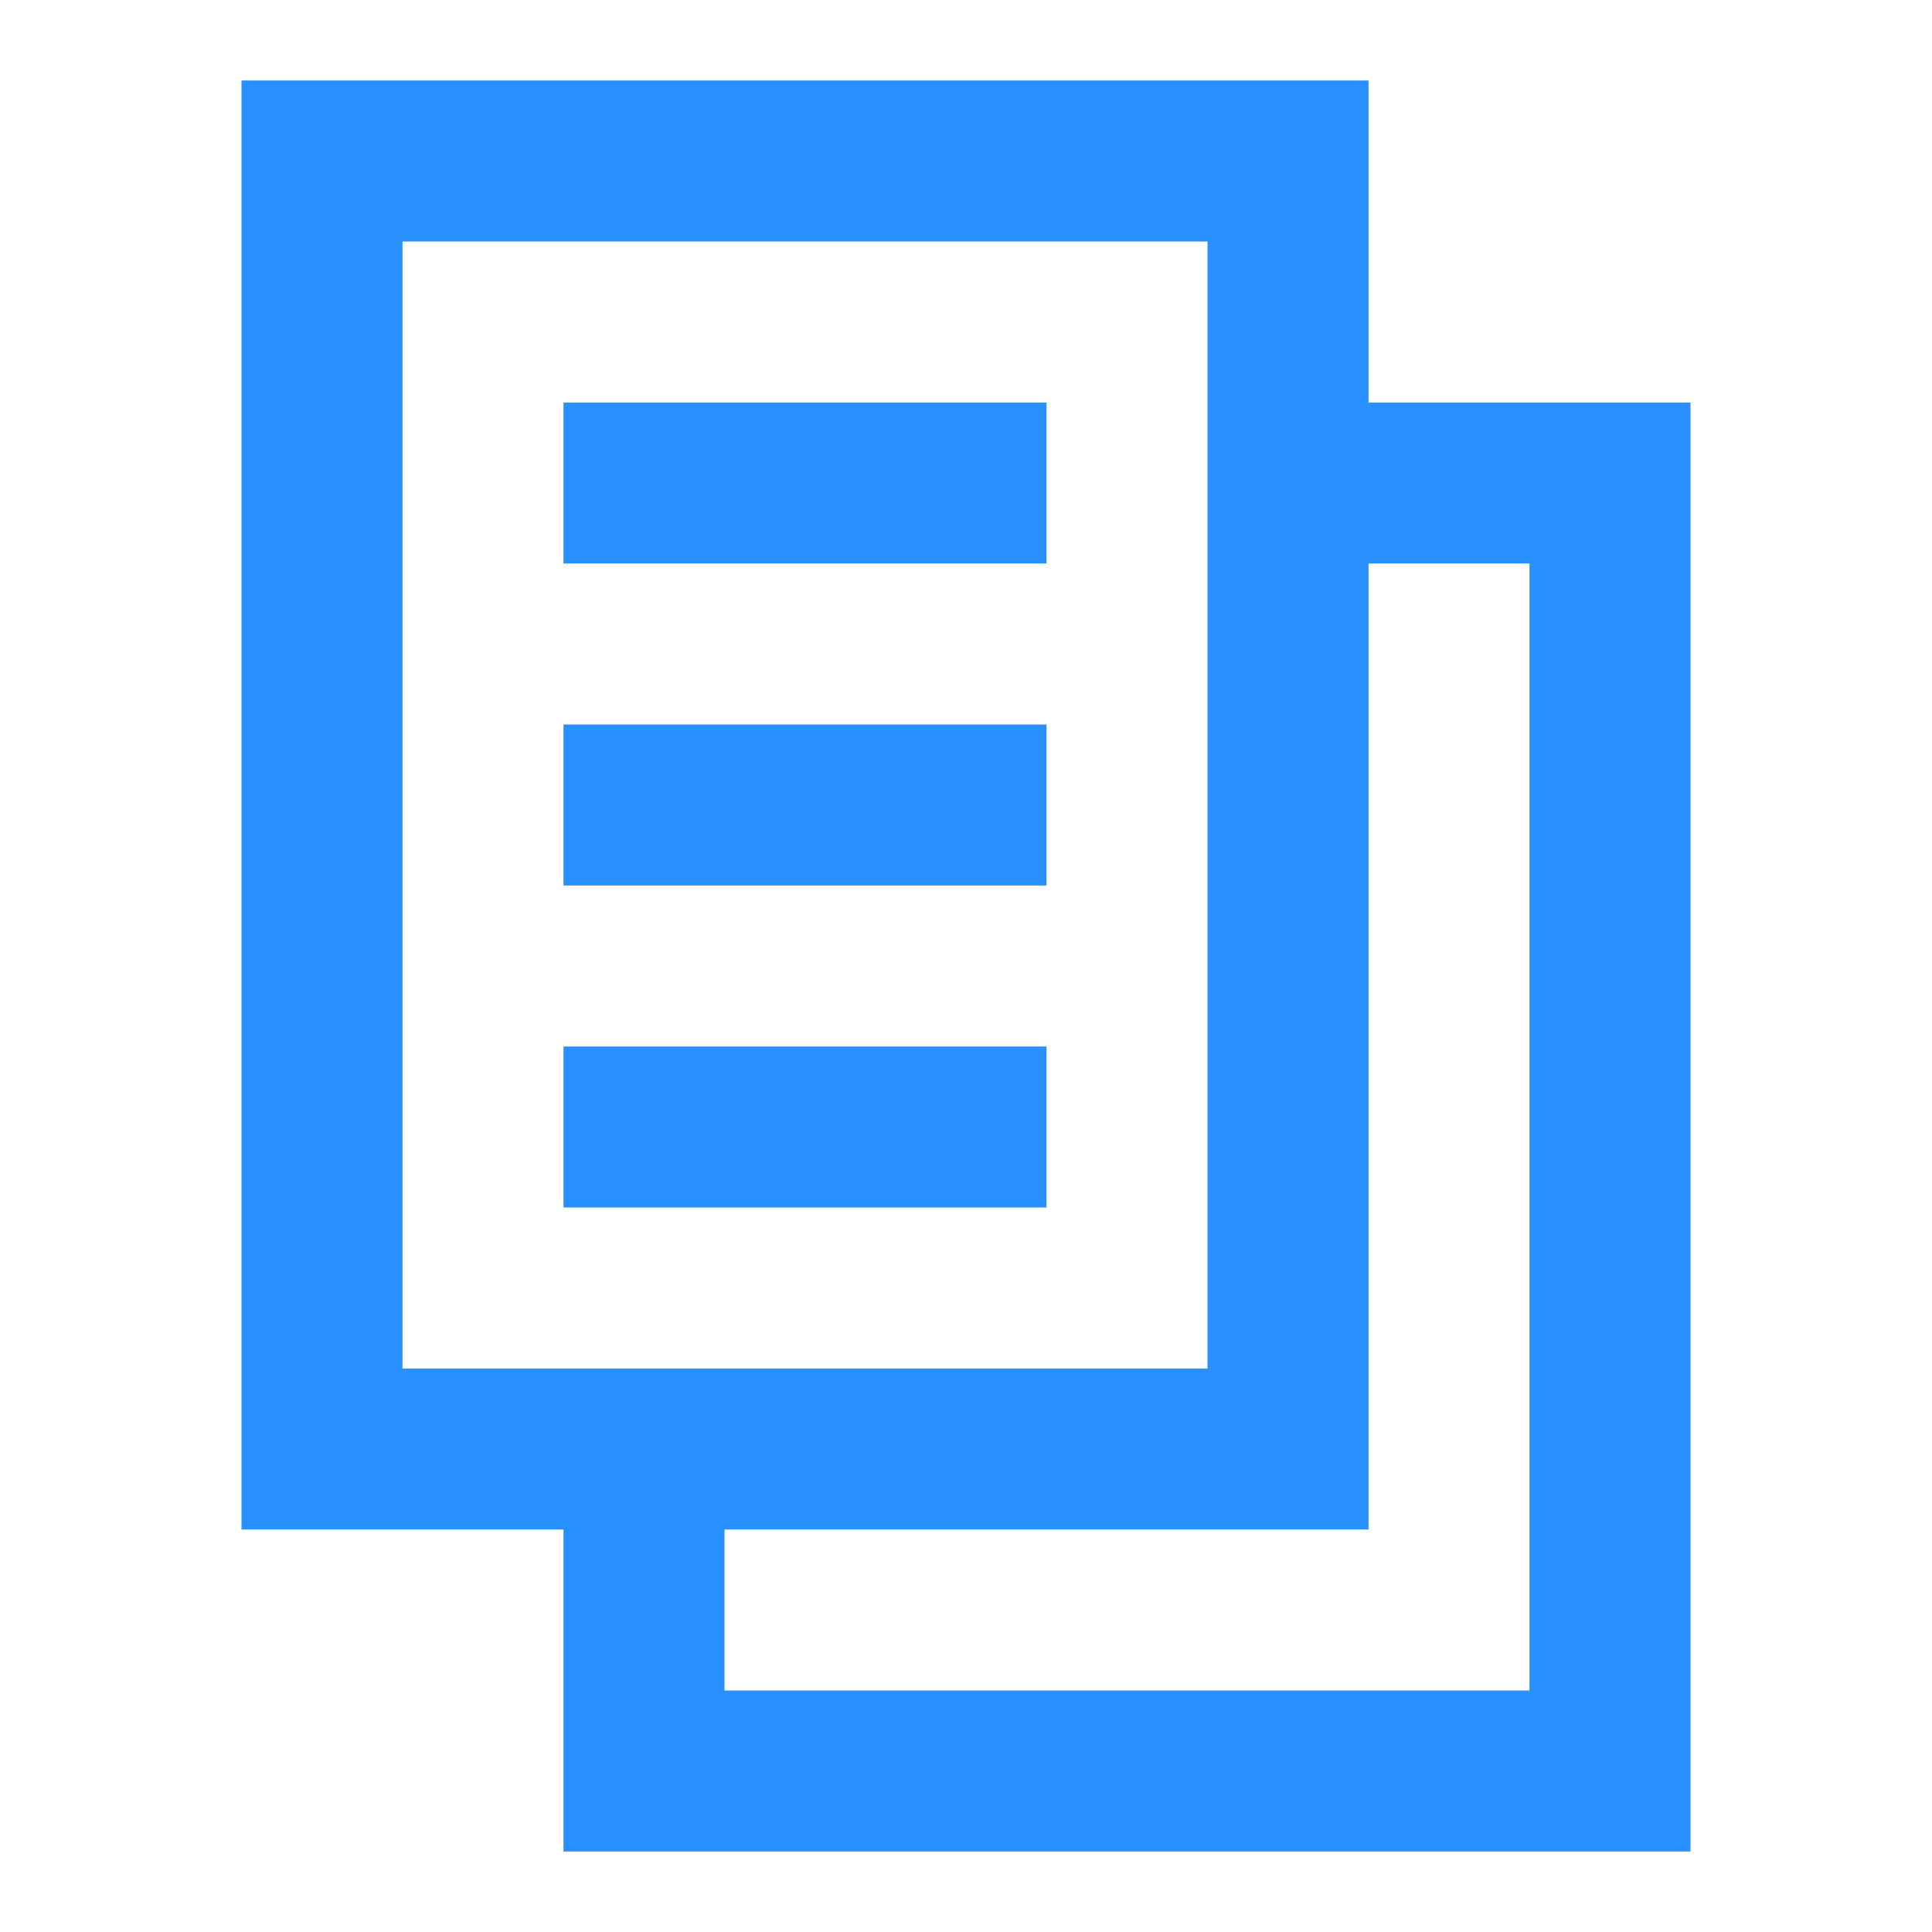
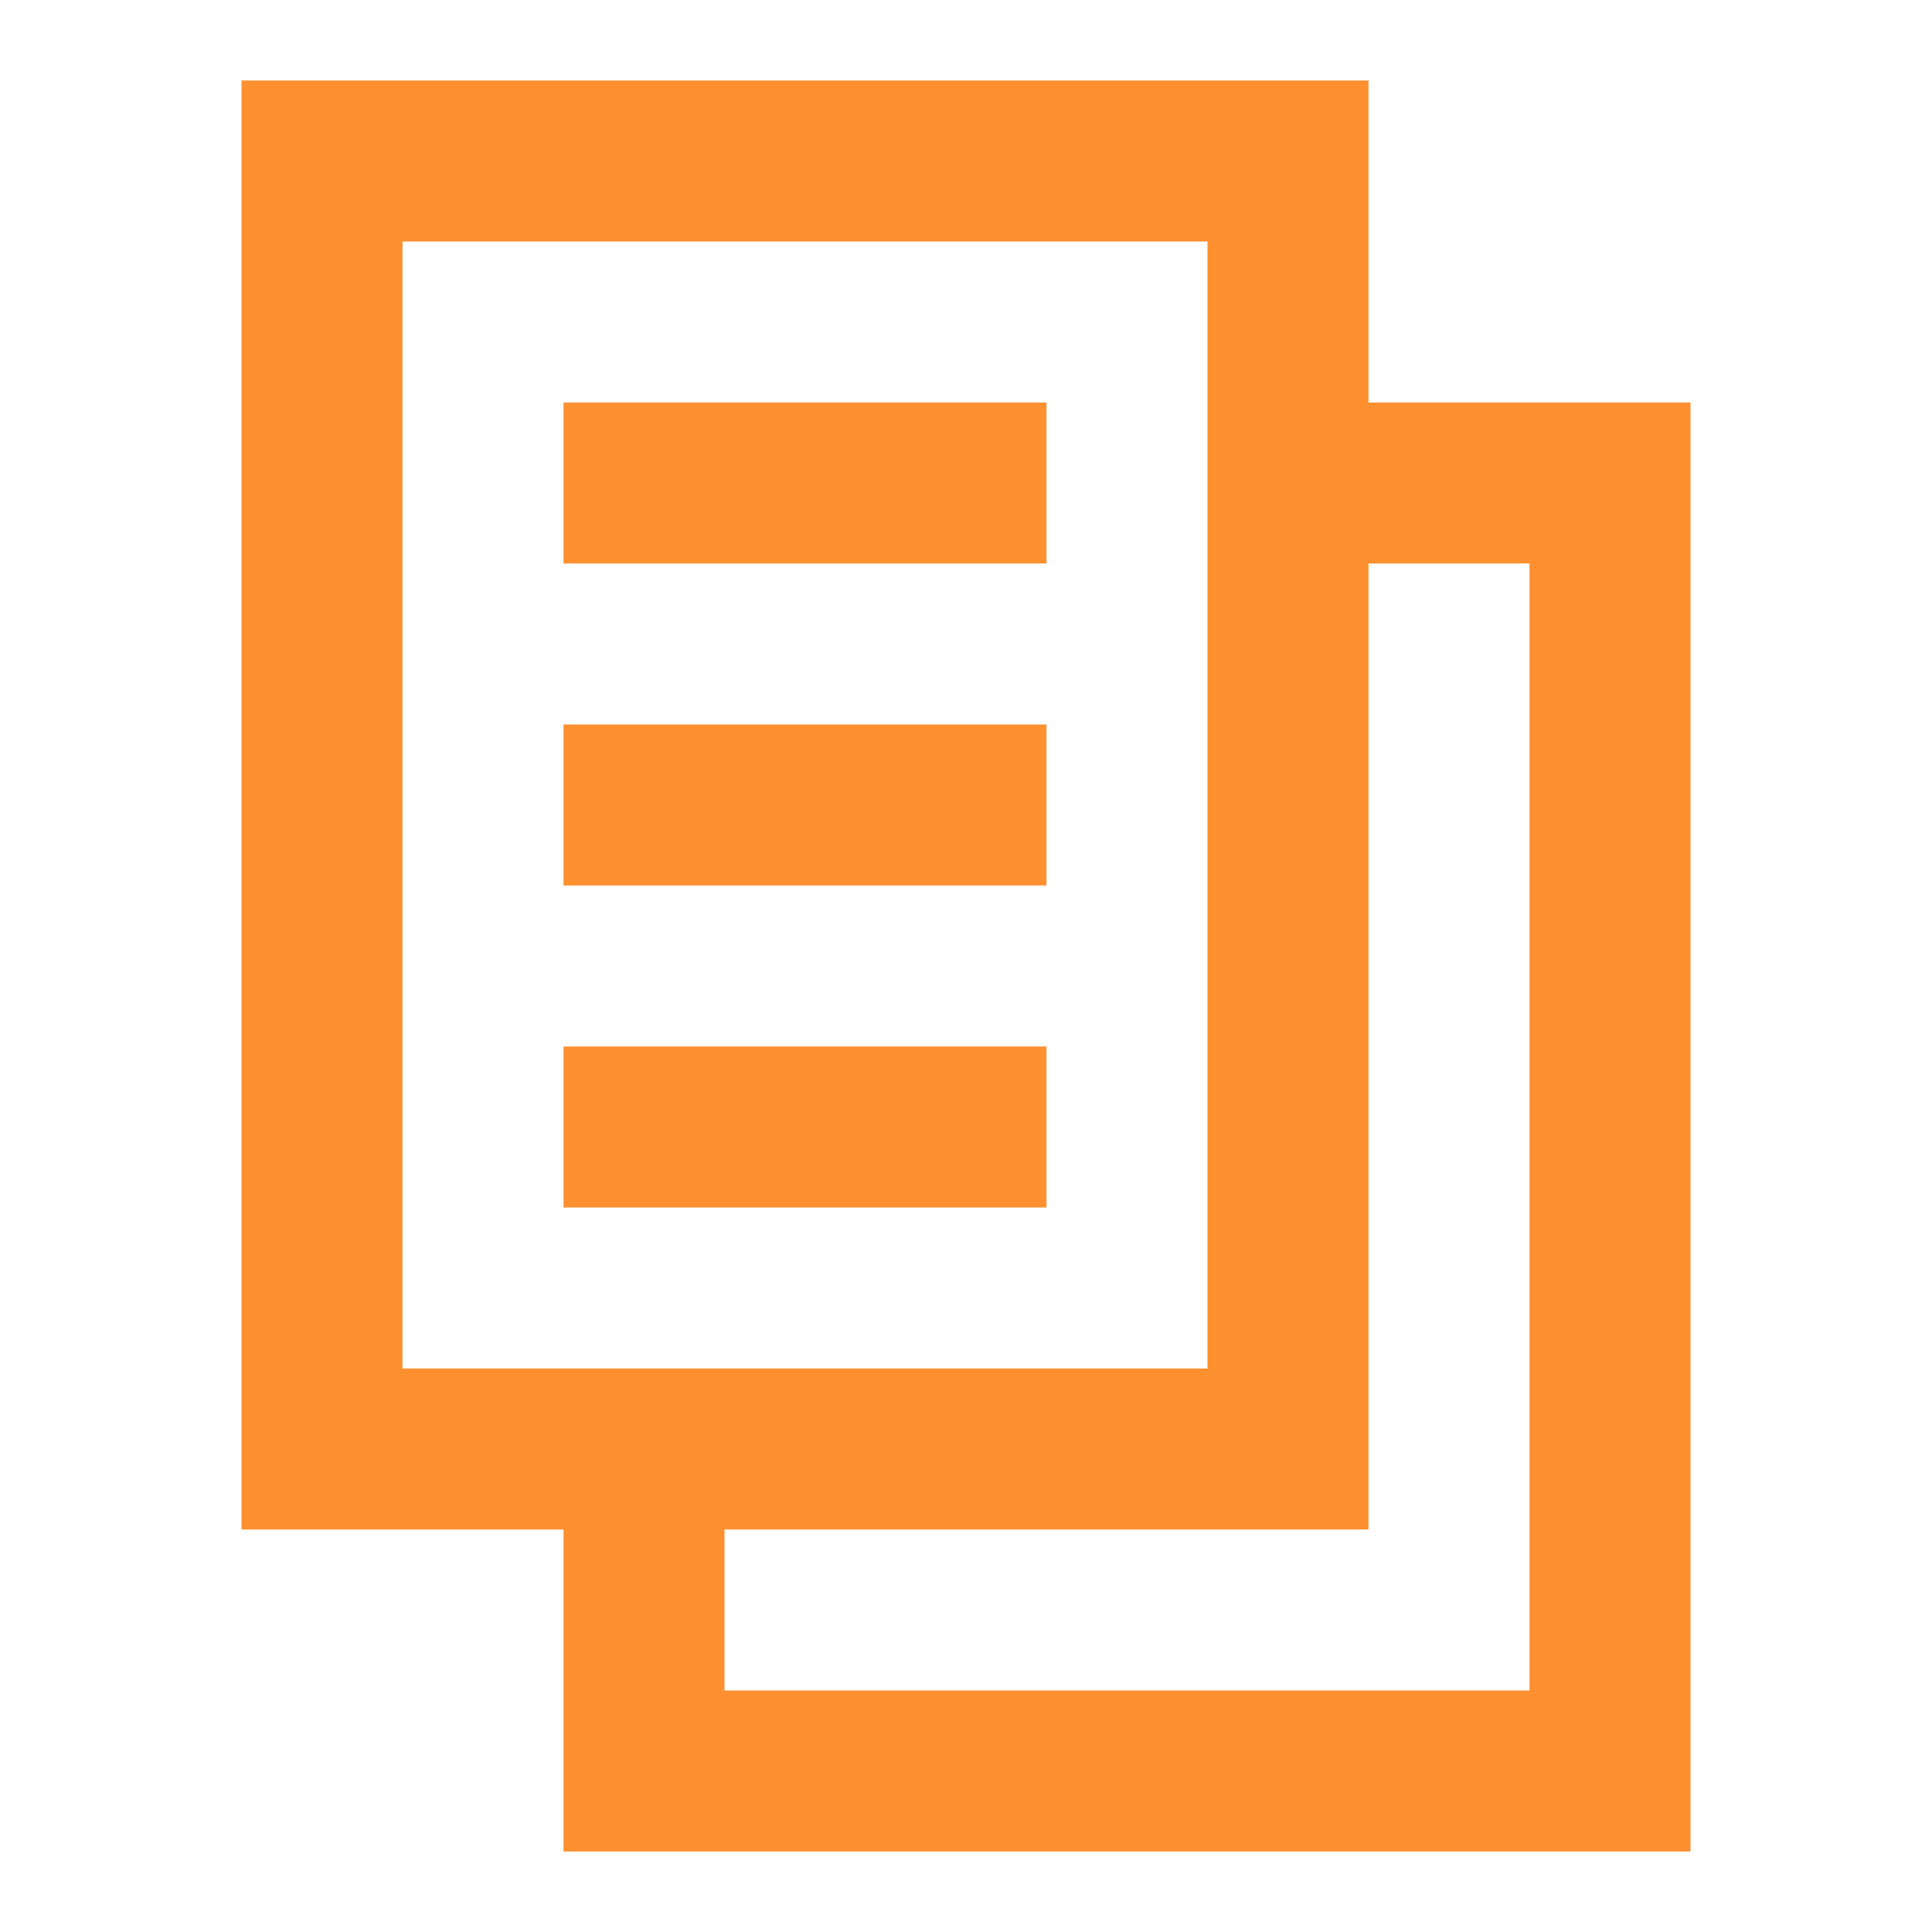
<svg xmlns="http://www.w3.org/2000/svg" width="24" height="24" viewBox="0 0 24 24" fill="none">
-   <path d="M13 7H7V5H13V7Z" fill="#2990ff" />
-   <path d="M13 11H7V9H13V11Z" fill="#2990ff" />
-   <path d="M7 15H13V13H7V15Z" fill="#2990ff" />
-   <path fill-rule="evenodd" clip-rule="evenodd" d="M3 19V1H17V5H21V23H7V19H3ZM15 17V3H5V17H15ZM17 7V19H9V21H19V7H17Z" fill="#2990ff" />
+   <path d="M13 7H7V5H13V7Z" fill="#fe9030" />
+   <path d="M13 11H7V9H13V11Z" fill="#fe9030" />
+   <path d="M7 15H13V13H7V15Z" fill="#fe9030" />
+   <path fill-rule="evenodd" clip-rule="evenodd" d="M3 19V1H17V5H21V23H7V19H3ZM15 17V3H5V17H15ZM17 7V19H9V21H19V7H17Z" fill="#fe9030" />
</svg>
